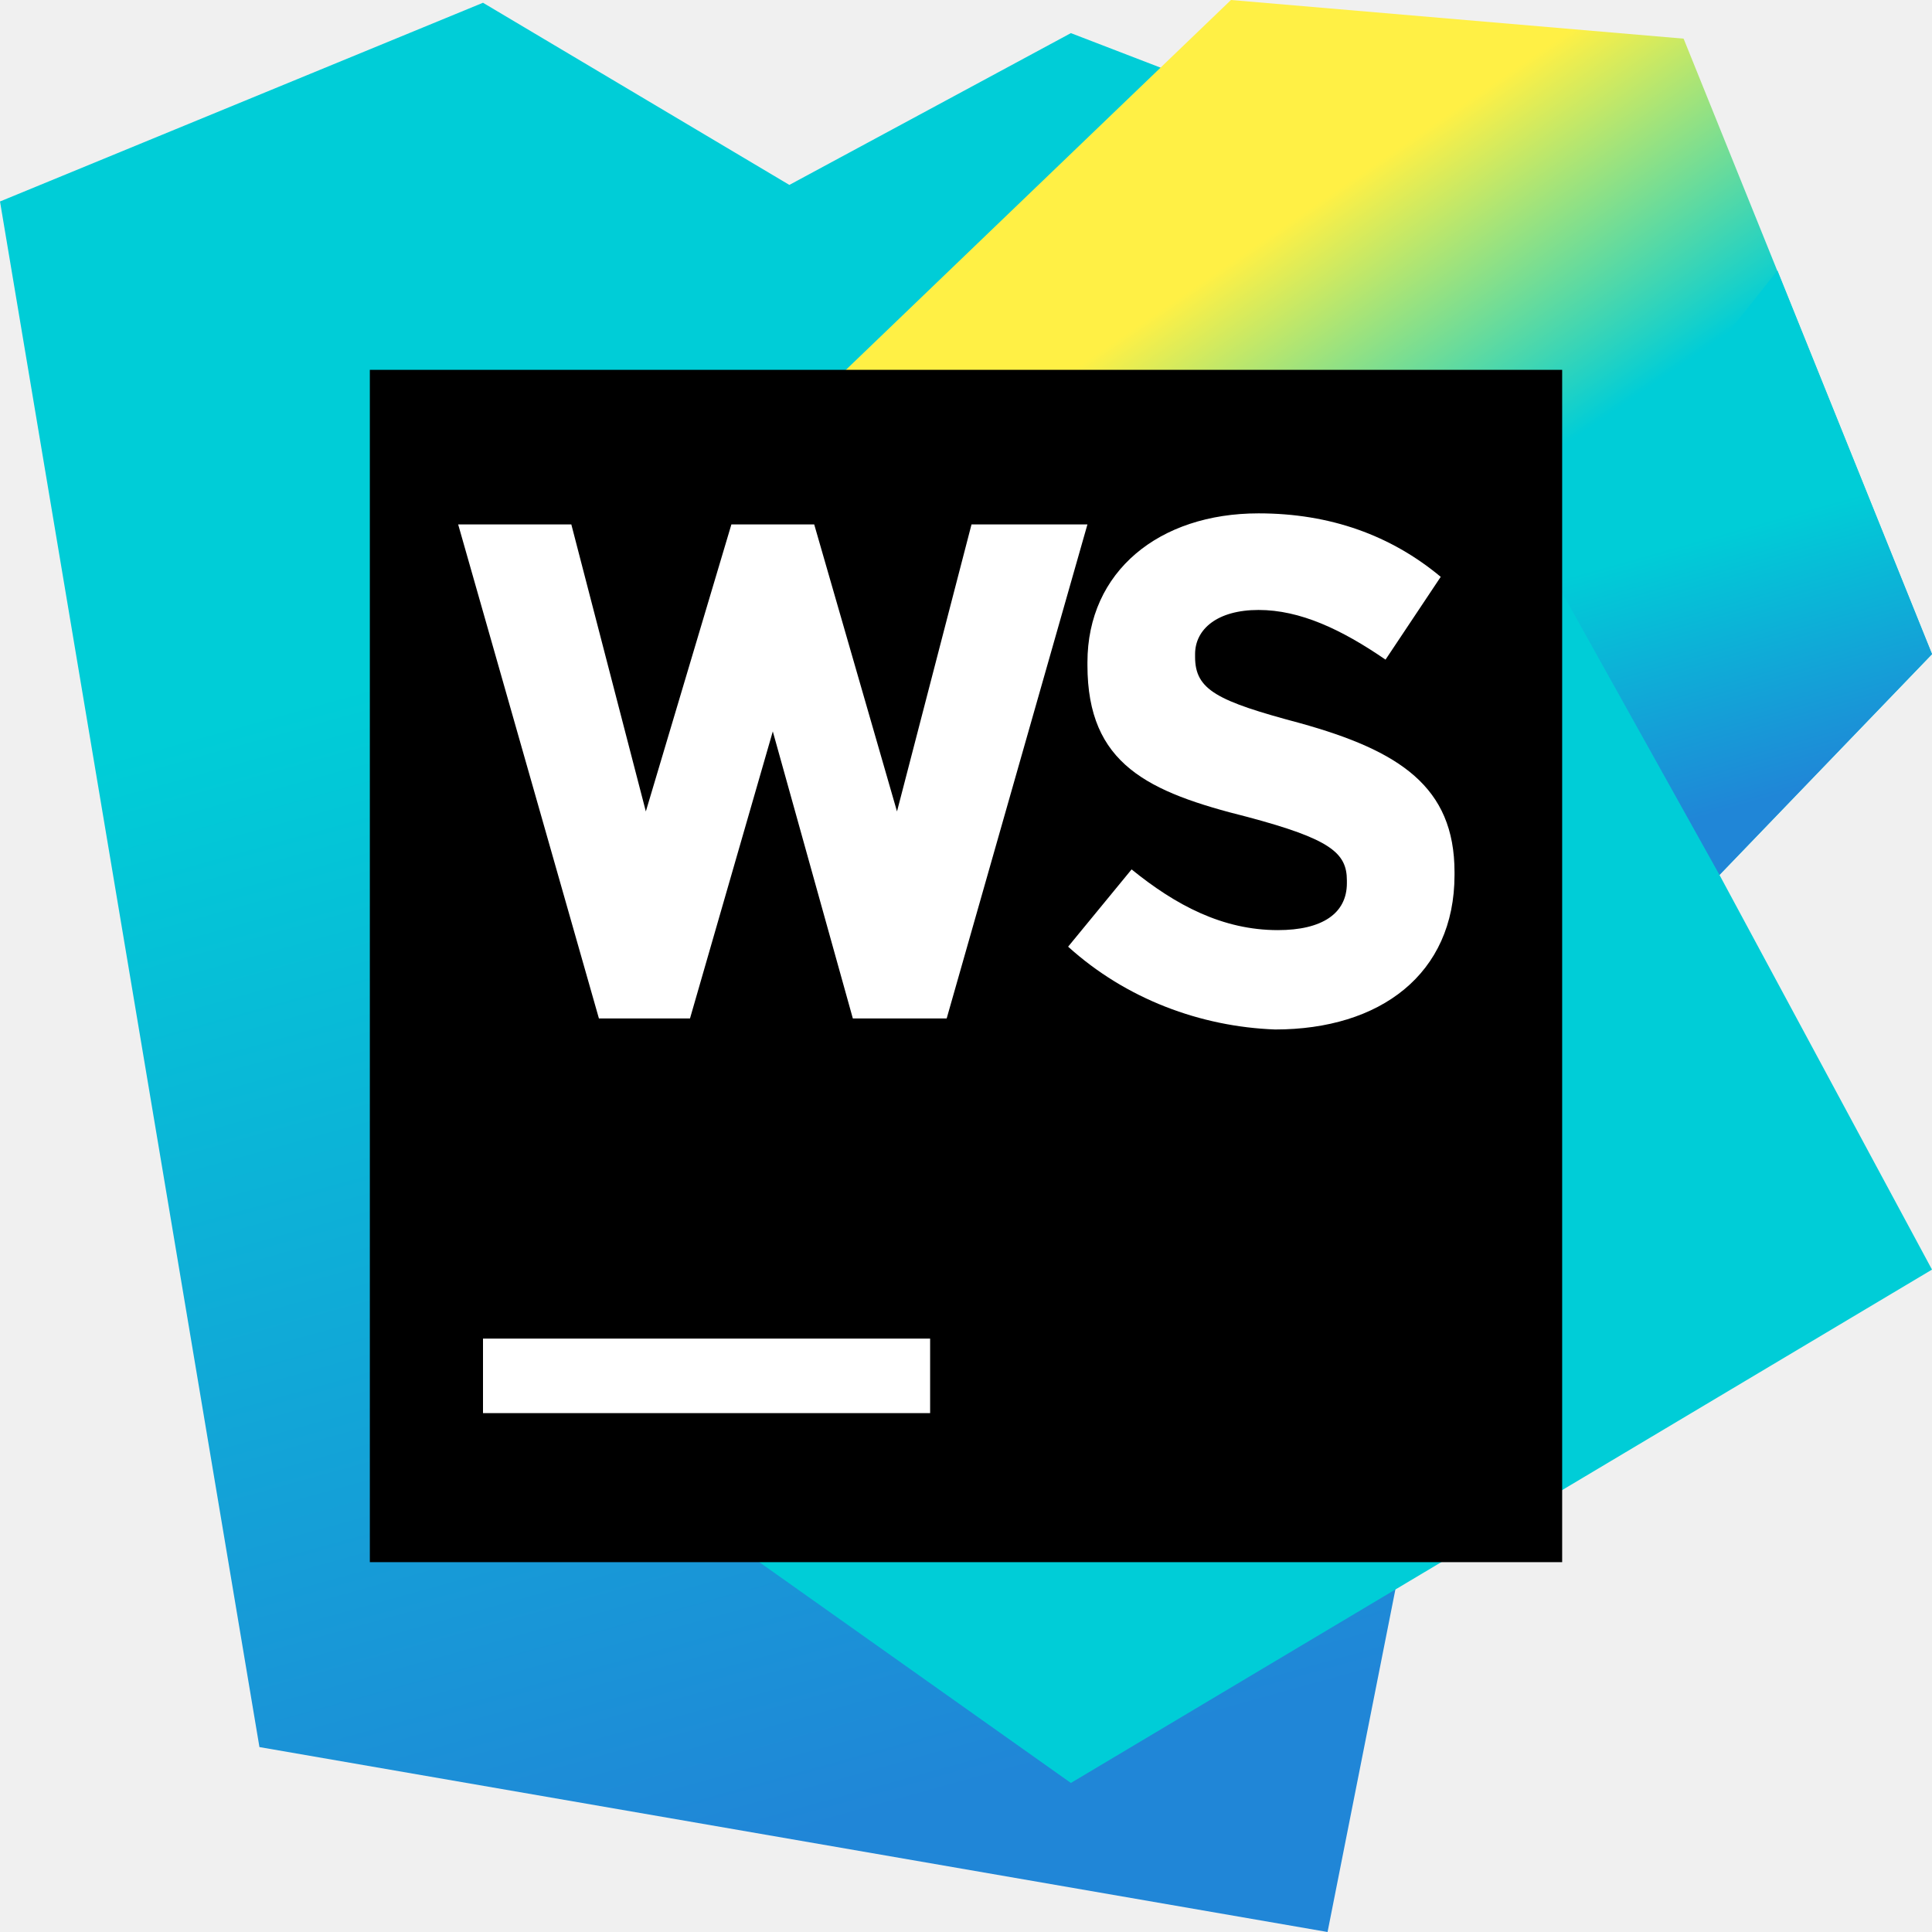
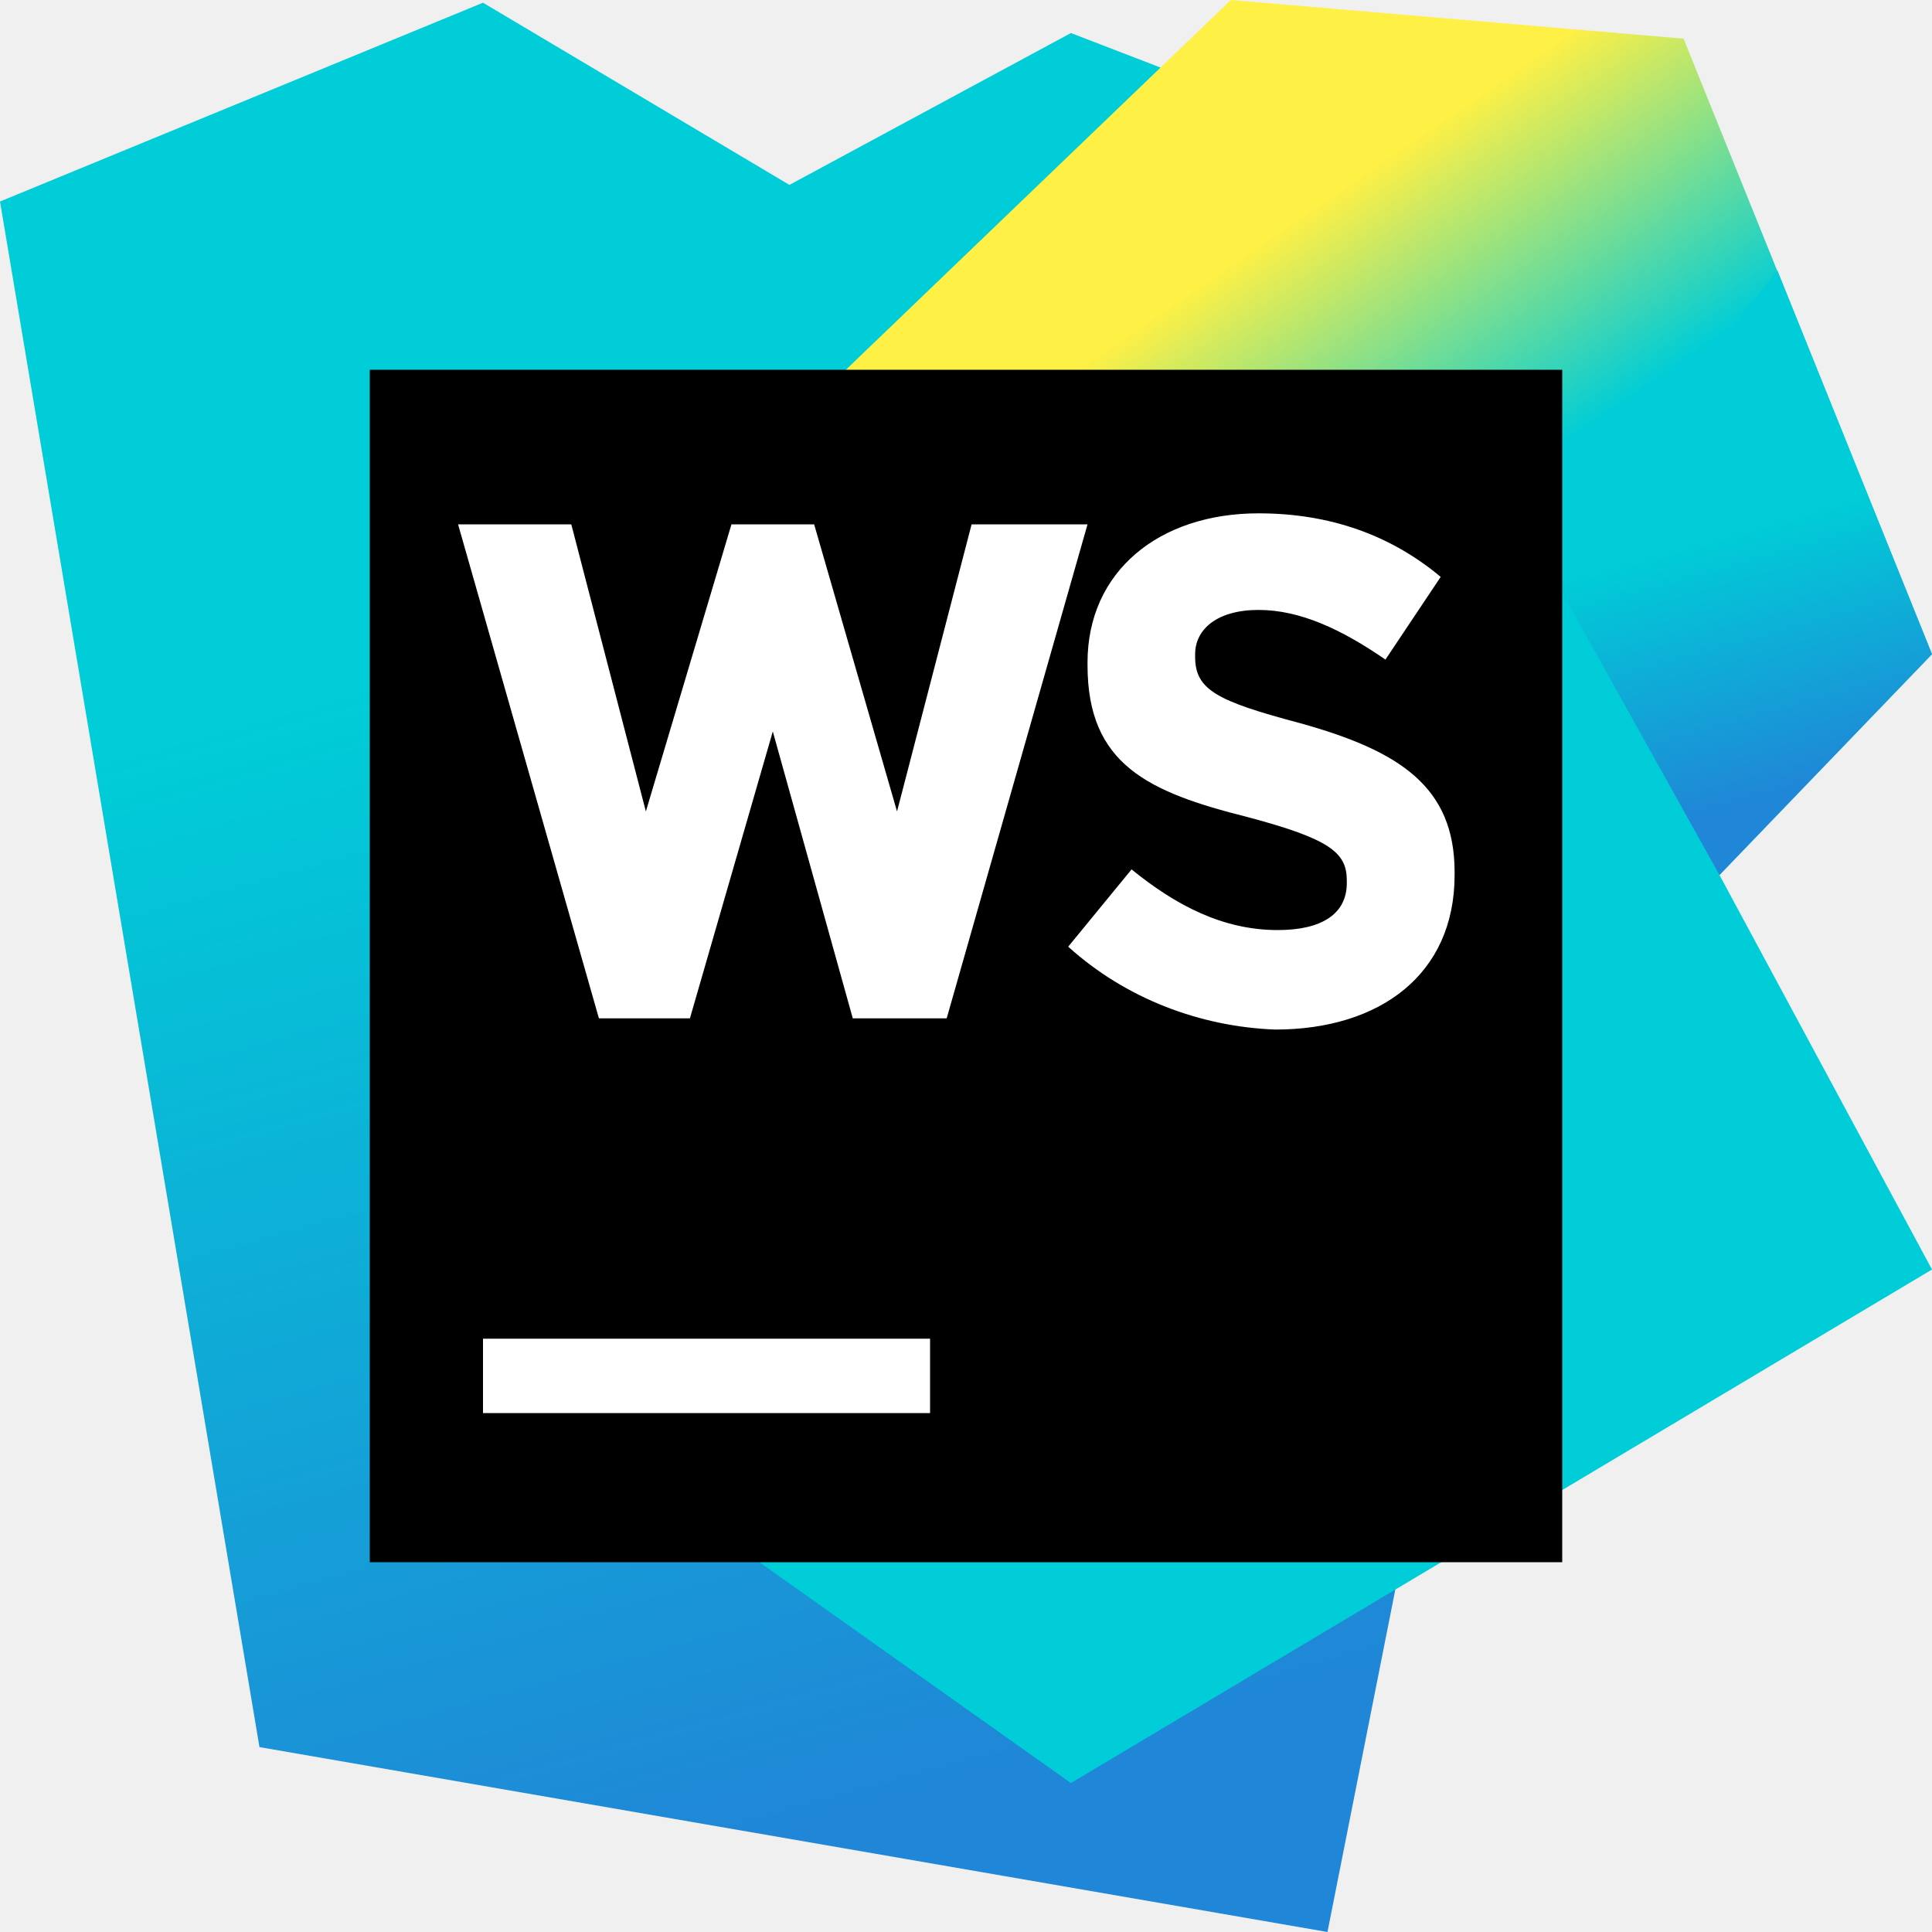
- <svg xmlns="http://www.w3.org/2000/svg" enable-background="new 0 0 70 70" version="1.1" viewBox="0 0 70 70" xml:space="preserve">
-   <linearGradient id="c" x1="25.068" x2="43.183" y1="1.46" y2="66.675" gradientUnits="userSpaceOnUse">
-     <stop stop-color="#00CDD7" offset=".285" />
-     <stop stop-color="#2086D7" offset=".941" />
-   </linearGradient>
-   <polygon points="9.4 63.3 0 7.3 17.5 0.1 28.6 6.7 38.8 1.2 60.1 9.4 48.1 70" fill="url(#c)" />
-   <linearGradient id="b" x1="30.72" x2="61.365" y1="9.734" y2="54.671" gradientUnits="userSpaceOnUse">
-     <stop stop-color="#FFF045" offset=".14" />
-     <stop stop-color="#00CDD7" offset=".366" />
-   </linearGradient>
-   <polygon points="70 23.7 61 1.4 44.6 0 19.3 24.3 26.1 55.6 38.8 64.6 70 46 62.3 31.7" fill="url(#b)" />
-   <linearGradient id="a" x1="61.082" x2="65.106" y1="15.29" y2="29.544" gradientUnits="userSpaceOnUse">
-     <stop stop-color="#00CDD7" offset=".285" />
-     <stop stop-color="#2086D7" offset=".941" />
-   </linearGradient>
-   <polygon points="56 20.4 62.3 31.7 70 23.7 64.4 9.8" fill="url(#a)" />
-   <rect x="13.4" y="13.4" width="43.2" height="43.2" />
-   <rect x="17.5" y="48.5" width="16.2" height="2.7" fill="#fff" />
-   <path d="m38.7 34.3 2.3-2.8c1.6 1.3 3.3 2.2 5.3 2.2 1.6 0 2.5-0.6 2.5-1.7v-0.1c0-1-0.6-1.5-3.6-2.3-3.6-0.9-5.8-1.9-5.8-5.5v-0.1c0-3.3 2.6-5.4 6.2-5.4 2.6 0 4.8 0.8 6.6 2.3l-2 3c-1.6-1.1-3.1-1.8-4.6-1.8s-2.3 0.7-2.3 1.6v0.1c0 1.2 0.8 1.6 3.8 2.4 3.6 1 5.6 2.3 5.6 5.4v0.1c0 3.6-2.7 5.6-6.5 5.6-2.7-0.1-5.4-1.1-7.5-3" fill="#fff" />
-   <polygon points="35.2 19 32.5 29.4 29.5 19 26.5 19 23.4 29.4 20.7 19 16.6 19 21.7 36.9 25 36.9 28 26.5 30.9 36.9 34.3 36.9 39.4 19" fill="#fff" />
+ <svg xmlns="http://www.w3.org/2000/svg" width="50px" height="px" viewBox="0 0 50 50" version="1.1">
+   <defs>
+     <linearGradient id="linear0" gradientUnits="userSpaceOnUse" x1="25.068" y1="1.46" x2="43.183" y2="66.675" gradientTransform="matrix(0.714286,0,0,0.714286,0,0)">
+       <stop offset="0.285" style="stop-color:rgb(0%,80.392%,84.314%);stop-opacity:1;" />
+       <stop offset="0.941" style="stop-color:rgb(12.549%,52.549%,84.314%);stop-opacity:1;" />
+     </linearGradient>
+     <linearGradient id="linear1" gradientUnits="userSpaceOnUse" x1="30.72" y1="9.734" x2="61.365" y2="54.671" gradientTransform="matrix(0.714286,0,0,0.714286,0,0)">
+       <stop offset="0.14" style="stop-color:rgb(100%,94.118%,27.059%);stop-opacity:1;" />
+       <stop offset="0.366" style="stop-color:rgb(0%,80.392%,84.314%);stop-opacity:1;" />
+     </linearGradient>
+     <linearGradient id="linear2" gradientUnits="userSpaceOnUse" x1="61.082" y1="15.29" x2="65.106" y2="29.544" gradientTransform="matrix(0.714286,0,0,0.714286,0,0)">
+       <stop offset="0.285" style="stop-color:rgb(0%,80.392%,84.314%);stop-opacity:1;" />
+       <stop offset="0.941" style="stop-color:rgb(12.549%,52.549%,84.314%);stop-opacity:1;" />
+     </linearGradient>
+   </defs>
+   <g id="surface1">
+     <path style=" stroke:none;fill-rule:nonzero;fill:url(#linear0);" d="M 6.715 45.215 L 0 5.215 L 12.5 0.07 L 20.43 4.785 L 27.715 0.855 L 42.93 6.715 L 34.355 50 Z M 6.715 45.215 " />
+     <path style=" stroke:none;fill-rule:nonzero;fill:url(#linear1);" d="M 50 16.93 L 43.57 1 L 31.855 0 L 13.785 17.355 L 18.645 39.715 L 27.715 46.145 L 50 32.855 L 44.5 22.645 Z M 50 16.93 " />
+     <path style=" stroke:none;fill-rule:nonzero;fill:url(#linear2);" d="M 40 14.57 L 44.5 22.645 L 50 16.93 L 46 7 Z M 40 14.57 " />
+     <path style=" stroke:none;fill-rule:nonzero;fill:rgb(0%,0%,0%);fill-opacity:1;" d="M 9.57 9.57 L 40.43 9.57 L 40.43 40.43 L 9.57 40.43 Z M 9.57 9.57 " />
+     <path style=" stroke:none;fill-rule:nonzero;fill:rgb(100%,100%,100%);fill-opacity:1;" d="M 12.5 34.645 L 24.07 34.645 L 24.07 36.57 L 12.5 36.57 Z M 27.645 24.5 L 29.285 22.5 C 30.43 23.43 31.645 24.07 33.07 24.07 C 34.215 24.07 34.855 23.645 34.855 22.855 L 34.855 22.785 C 34.855 22.07 34.43 21.715 32.285 21.145 C 29.715 20.5 28.145 19.785 28.145 17.215 L 28.145 17.145 C 28.145 14.785 30 13.285 32.57 13.285 C 34.43 13.285 36 13.855 37.285 14.93 L 35.855 17.07 C 34.715 16.285 33.645 15.785 32.57 15.785 C 31.5 15.785 30.93 16.285 30.93 16.93 L 30.93 17 C 30.93 17.855 31.5 18.145 33.645 18.715 C 36.215 19.43 37.645 20.355 37.645 22.57 L 37.645 22.645 C 37.645 25.215 35.715 26.645 33 26.645 C 31.07 26.57 29.145 25.855 27.645 24.5 M 25.145 13.57 L 23.215 21 L 21.07 13.57 L 18.93 13.57 L 16.715 21 L 14.785 13.57 L 11.855 13.57 L 15.5 26.355 L 17.855 26.355 L 20 18.93 L 22.07 26.355 L 24.5 26.355 L 28.145 13.57 Z M 25.145 13.57 " />
+   </g>
</svg>
